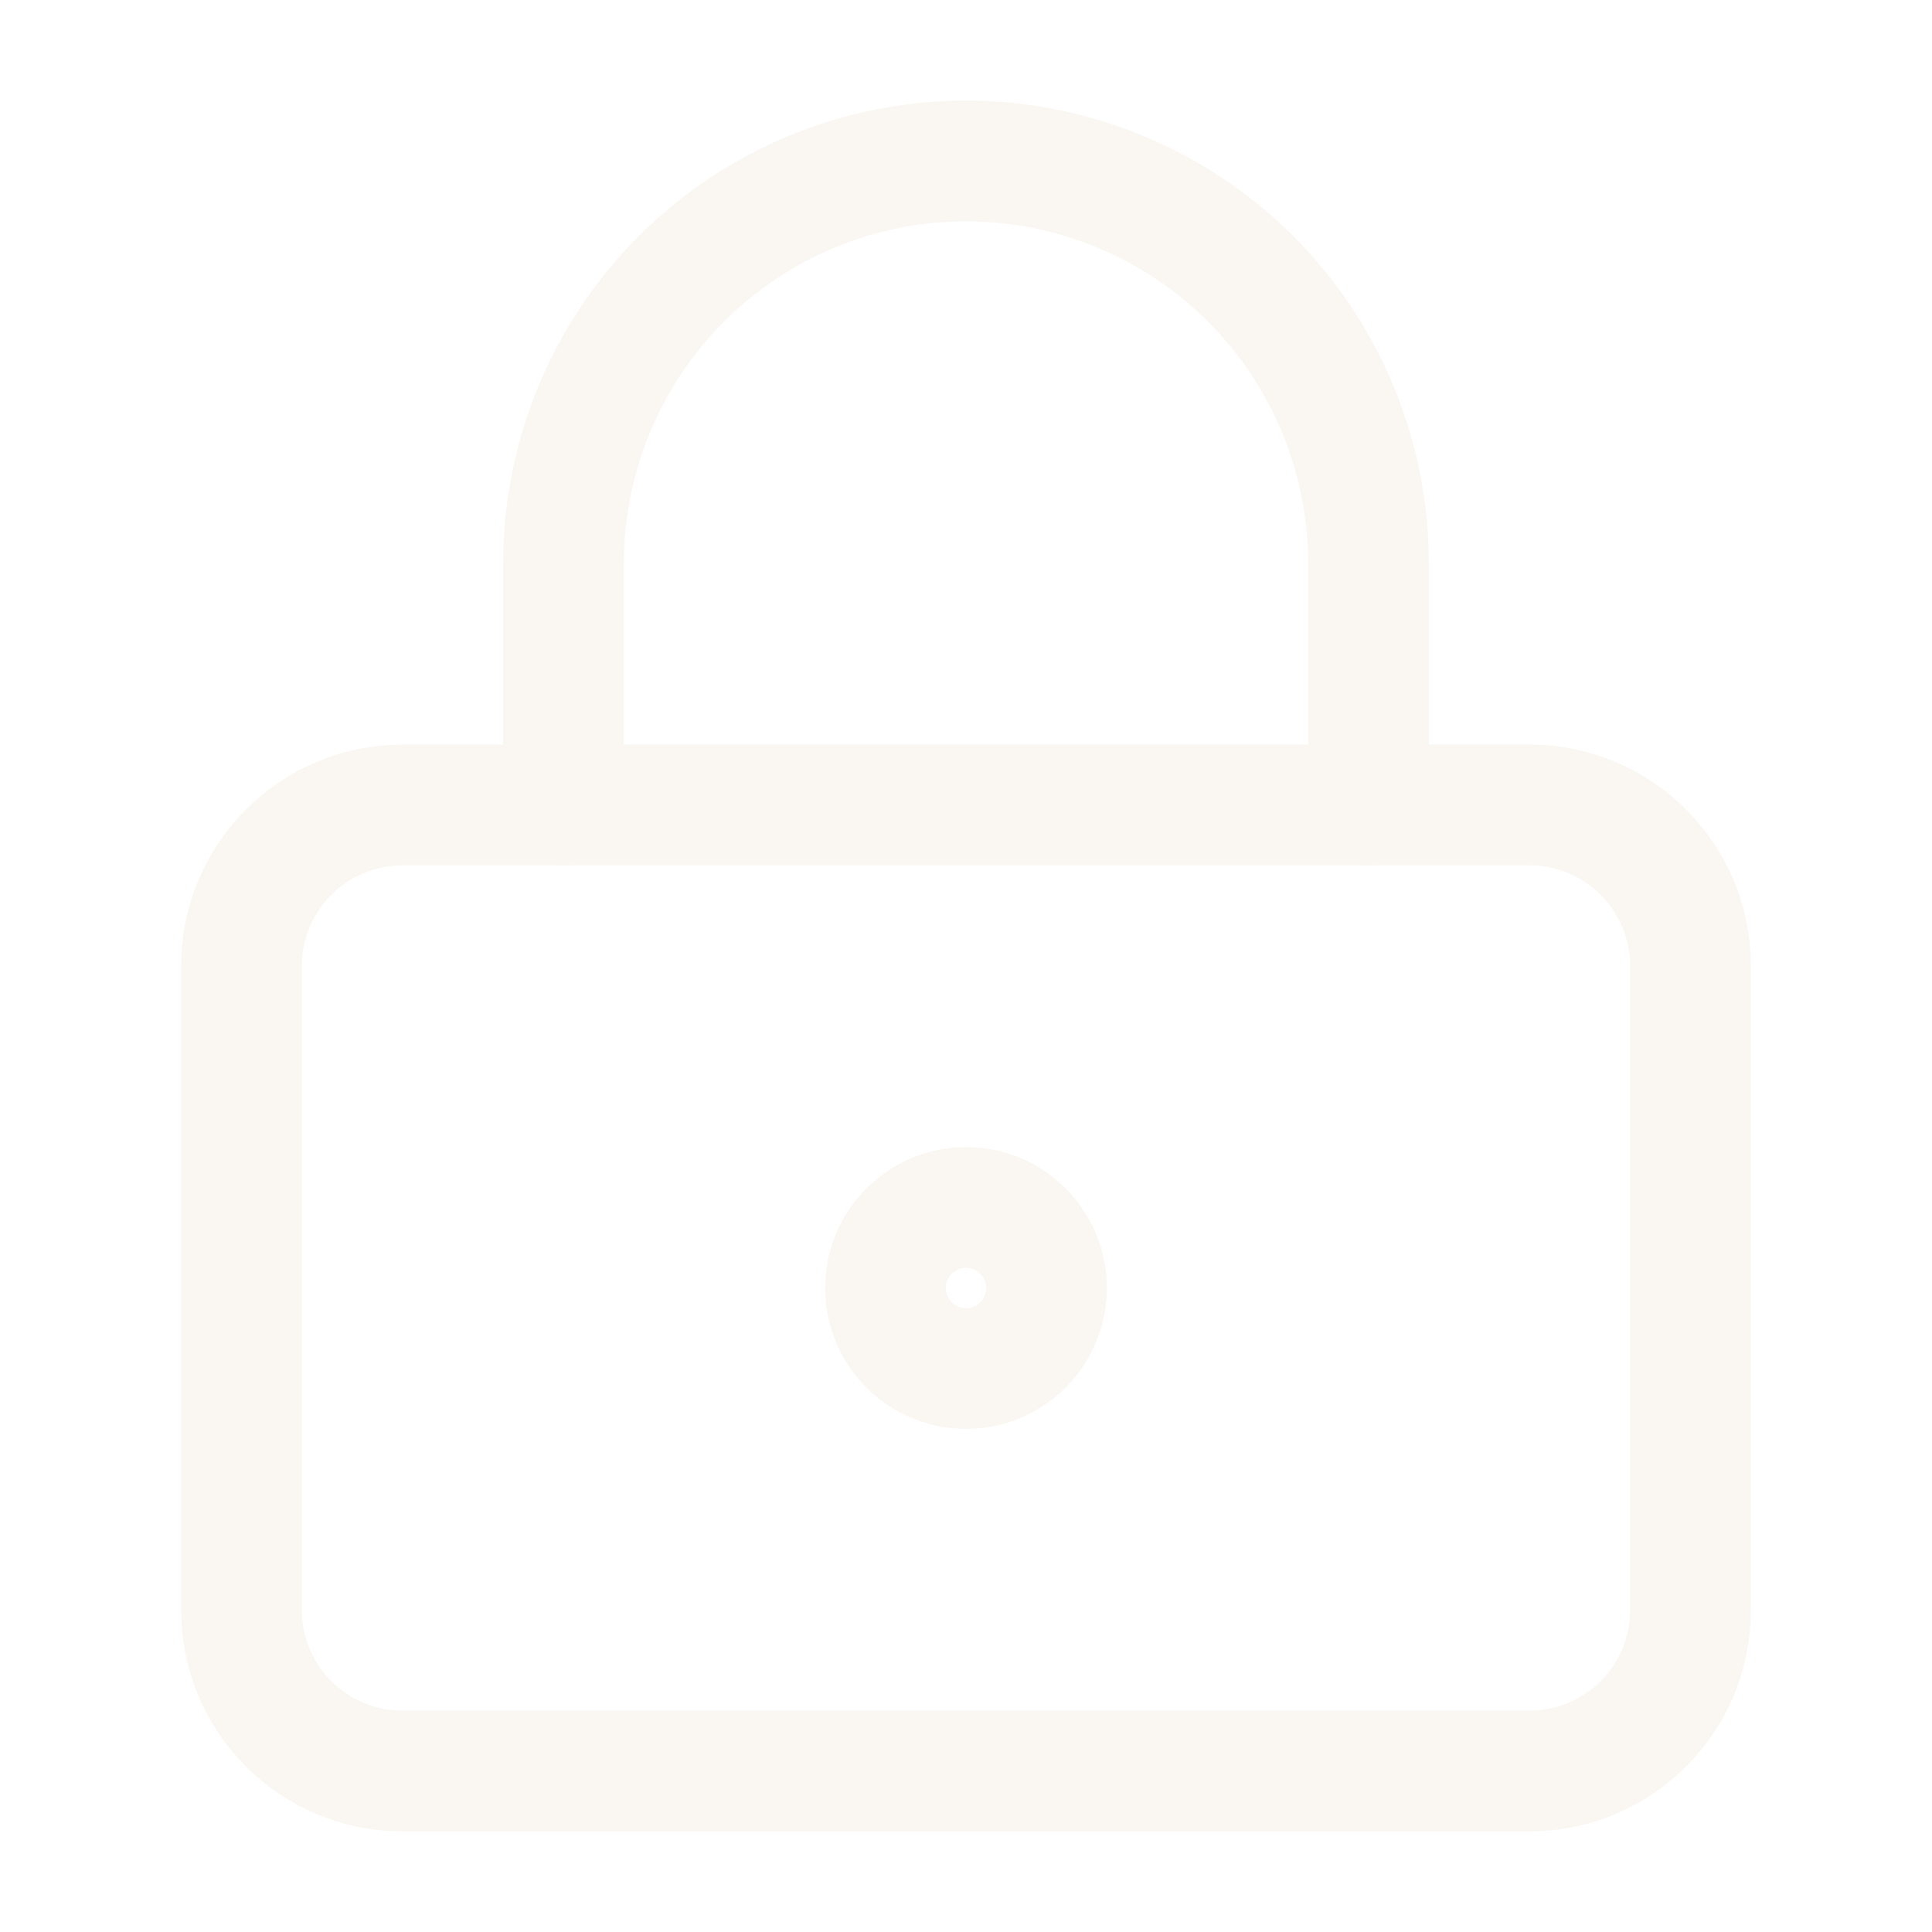
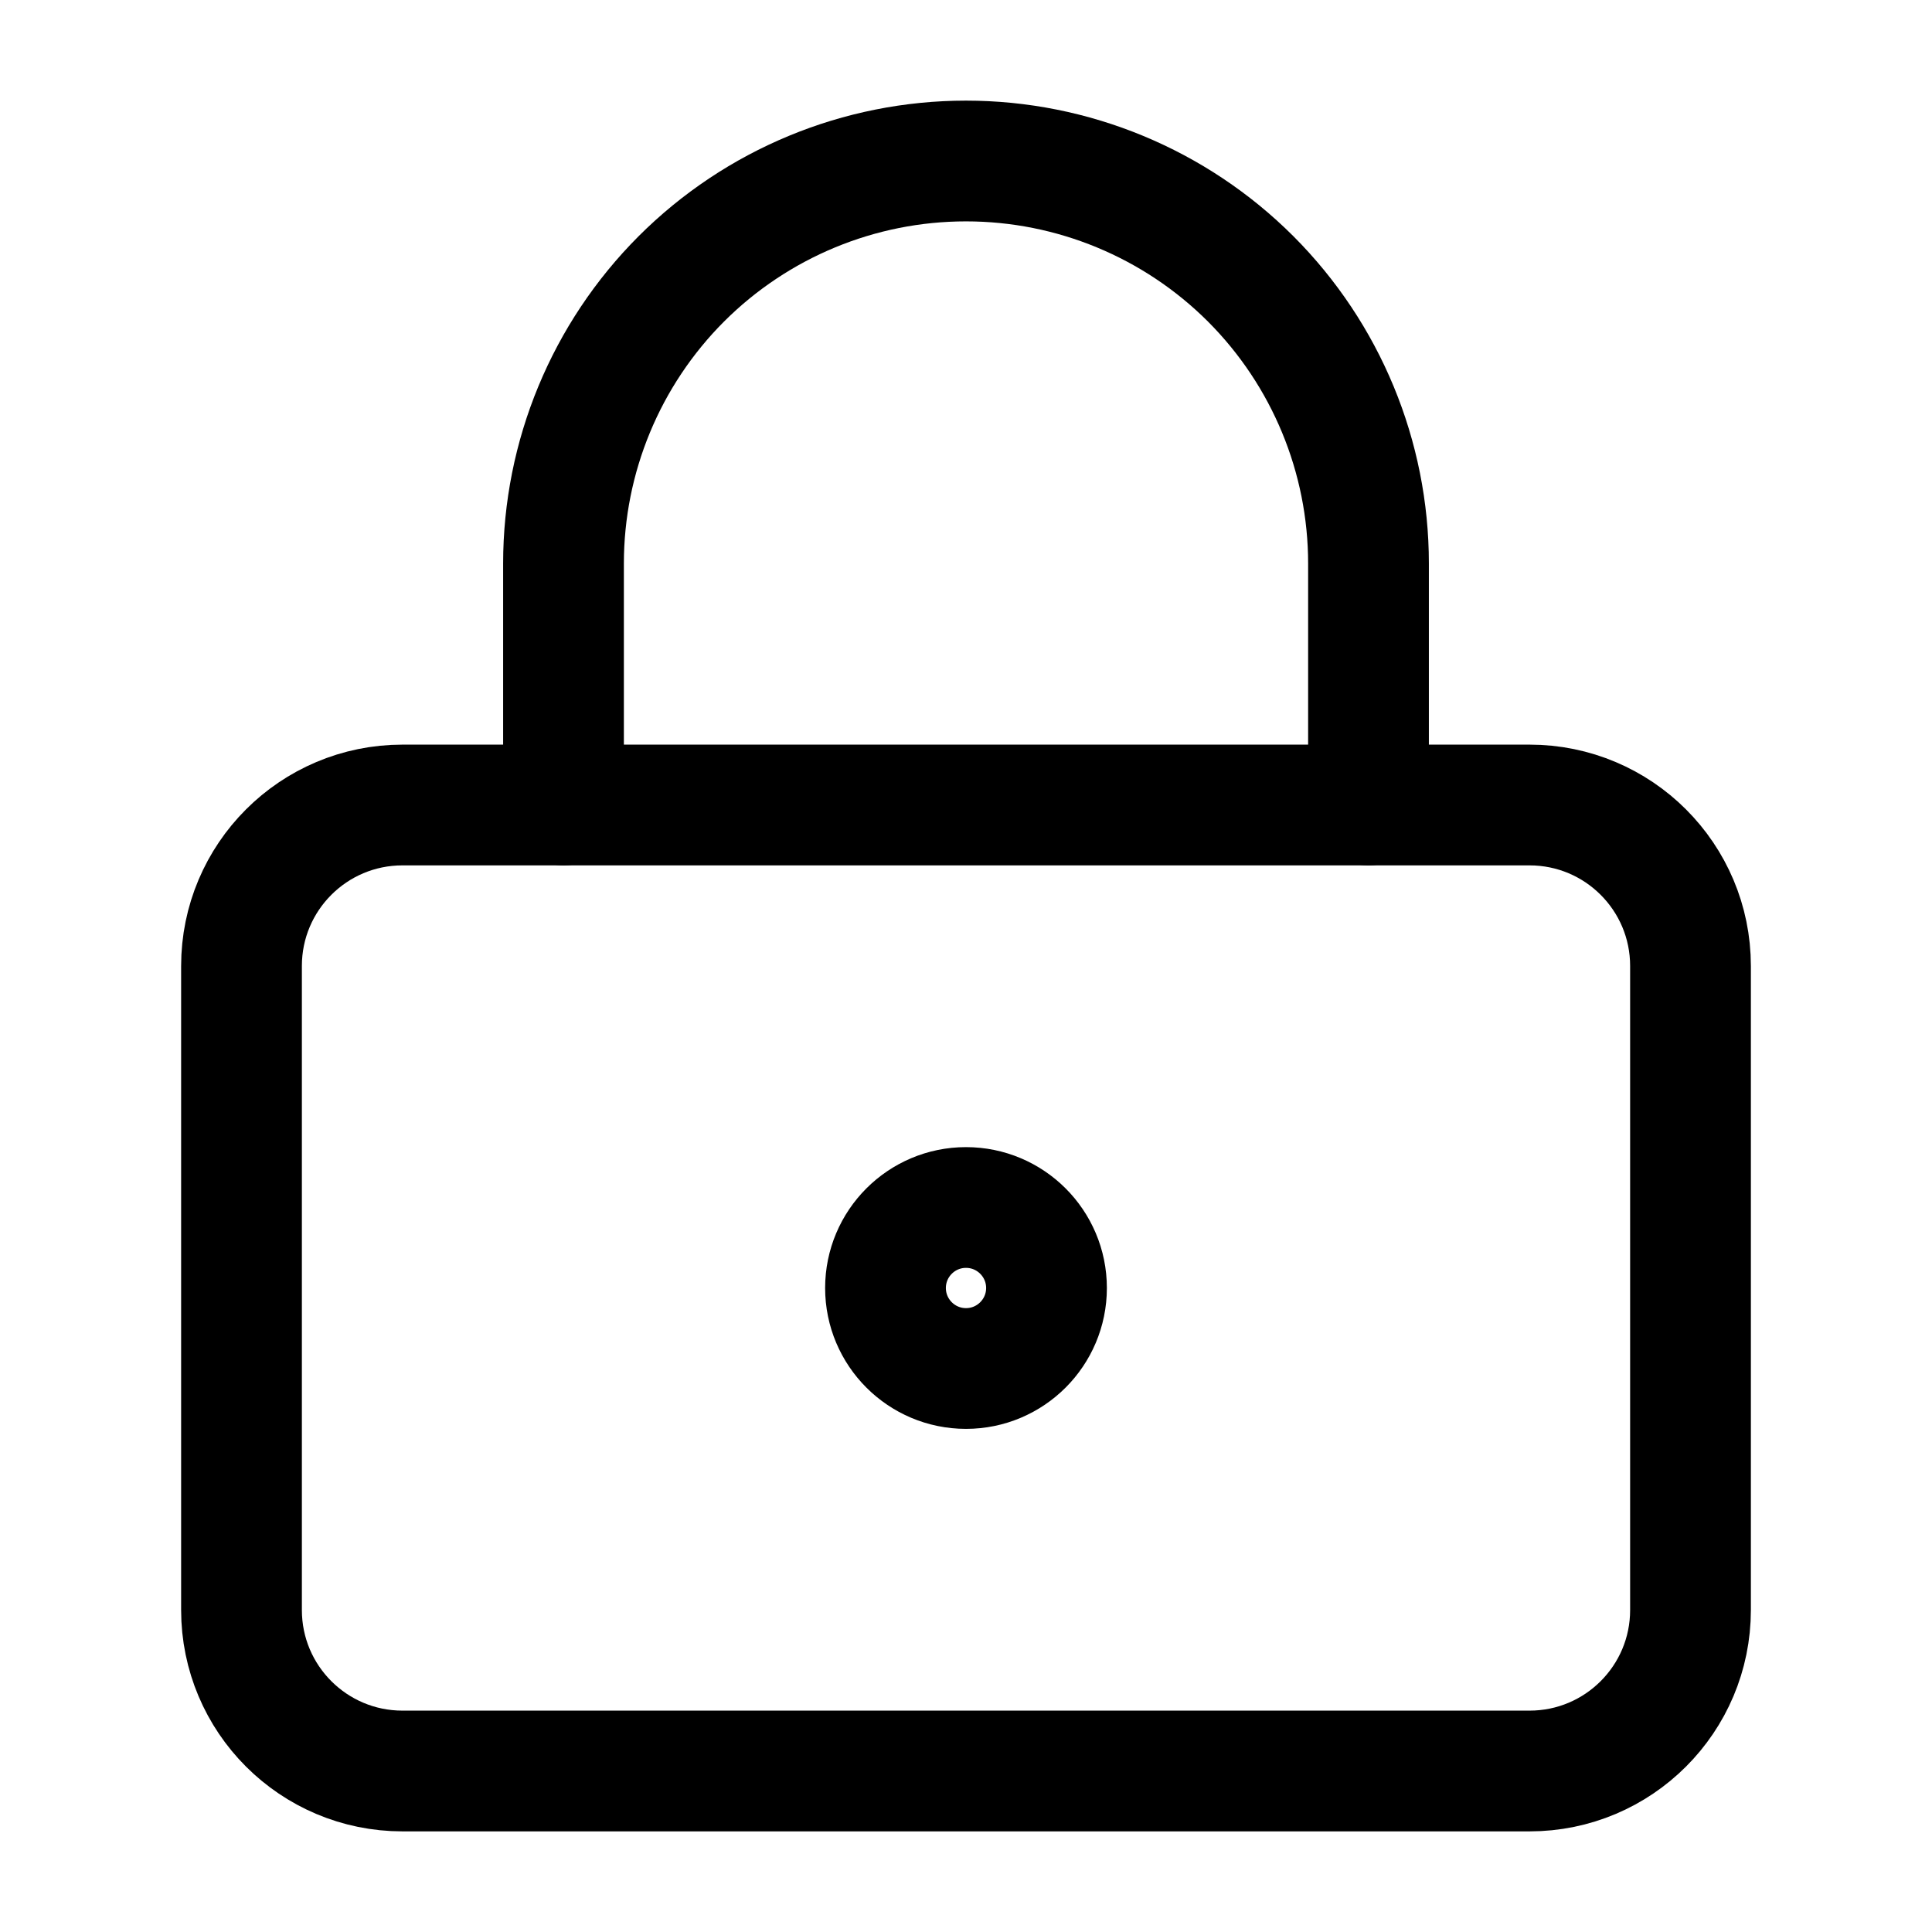
<svg xmlns="http://www.w3.org/2000/svg" width="24" height="24" viewBox="0 0 24 24" fill="none">
-   <path d="M12 17C12.552 17 13 16.552 13 16C13 15.448 12.552 15 12 15C11.448 15 11 15.448 11 16C11 16.552 11.448 17 12 17Z" stroke="#FAF7F2" stroke-width="1.5" stroke-linecap="round" stroke-linejoin="round" />
-   <path d="M19 10H5C3.895 10 3 10.895 3 12V20C3 21.105 3.895 22 5 22H19C20.105 22 21 21.105 21 20V12C21 10.895 20.105 10 19 10Z" stroke="#FAF7F2" stroke-width="1.5" stroke-linecap="round" stroke-linejoin="round" />
-   <path d="M7 10V7C7 5.674 7.527 4.402 8.464 3.464C9.402 2.527 10.674 2 12 2C13.326 2 14.598 2.527 15.536 3.464C16.473 4.402 17 5.674 17 7V10" stroke="#FAF7F2" stroke-width="1.5" stroke-linecap="round" stroke-linejoin="round" />
+   <path d="M12 17C12.552 17 13 16.552 13 16C13 15.448 12.552 15 12 15C11.448 15 11 15.448 11 16C11 16.552 11.448 17 12 17Z" stroke="currentColor" stroke-width="1.5" stroke-linecap="round" stroke-linejoin="round" />
+   <path d="M19 10H5C3.895 10 3 10.895 3 12V20C3 21.105 3.895 22 5 22H19C20.105 22 21 21.105 21 20V12C21 10.895 20.105 10 19 10Z" stroke="currentColor" stroke-width="1.5" stroke-linecap="round" stroke-linejoin="round" />
+   <path d="M7 10V7C7 5.674 7.527 4.402 8.464 3.464C9.402 2.527 10.674 2 12 2C13.326 2 14.598 2.527 15.536 3.464C16.473 4.402 17 5.674 17 7V10" stroke="currentColor" stroke-width="1.5" stroke-linecap="round" stroke-linejoin="round" />
</svg>
